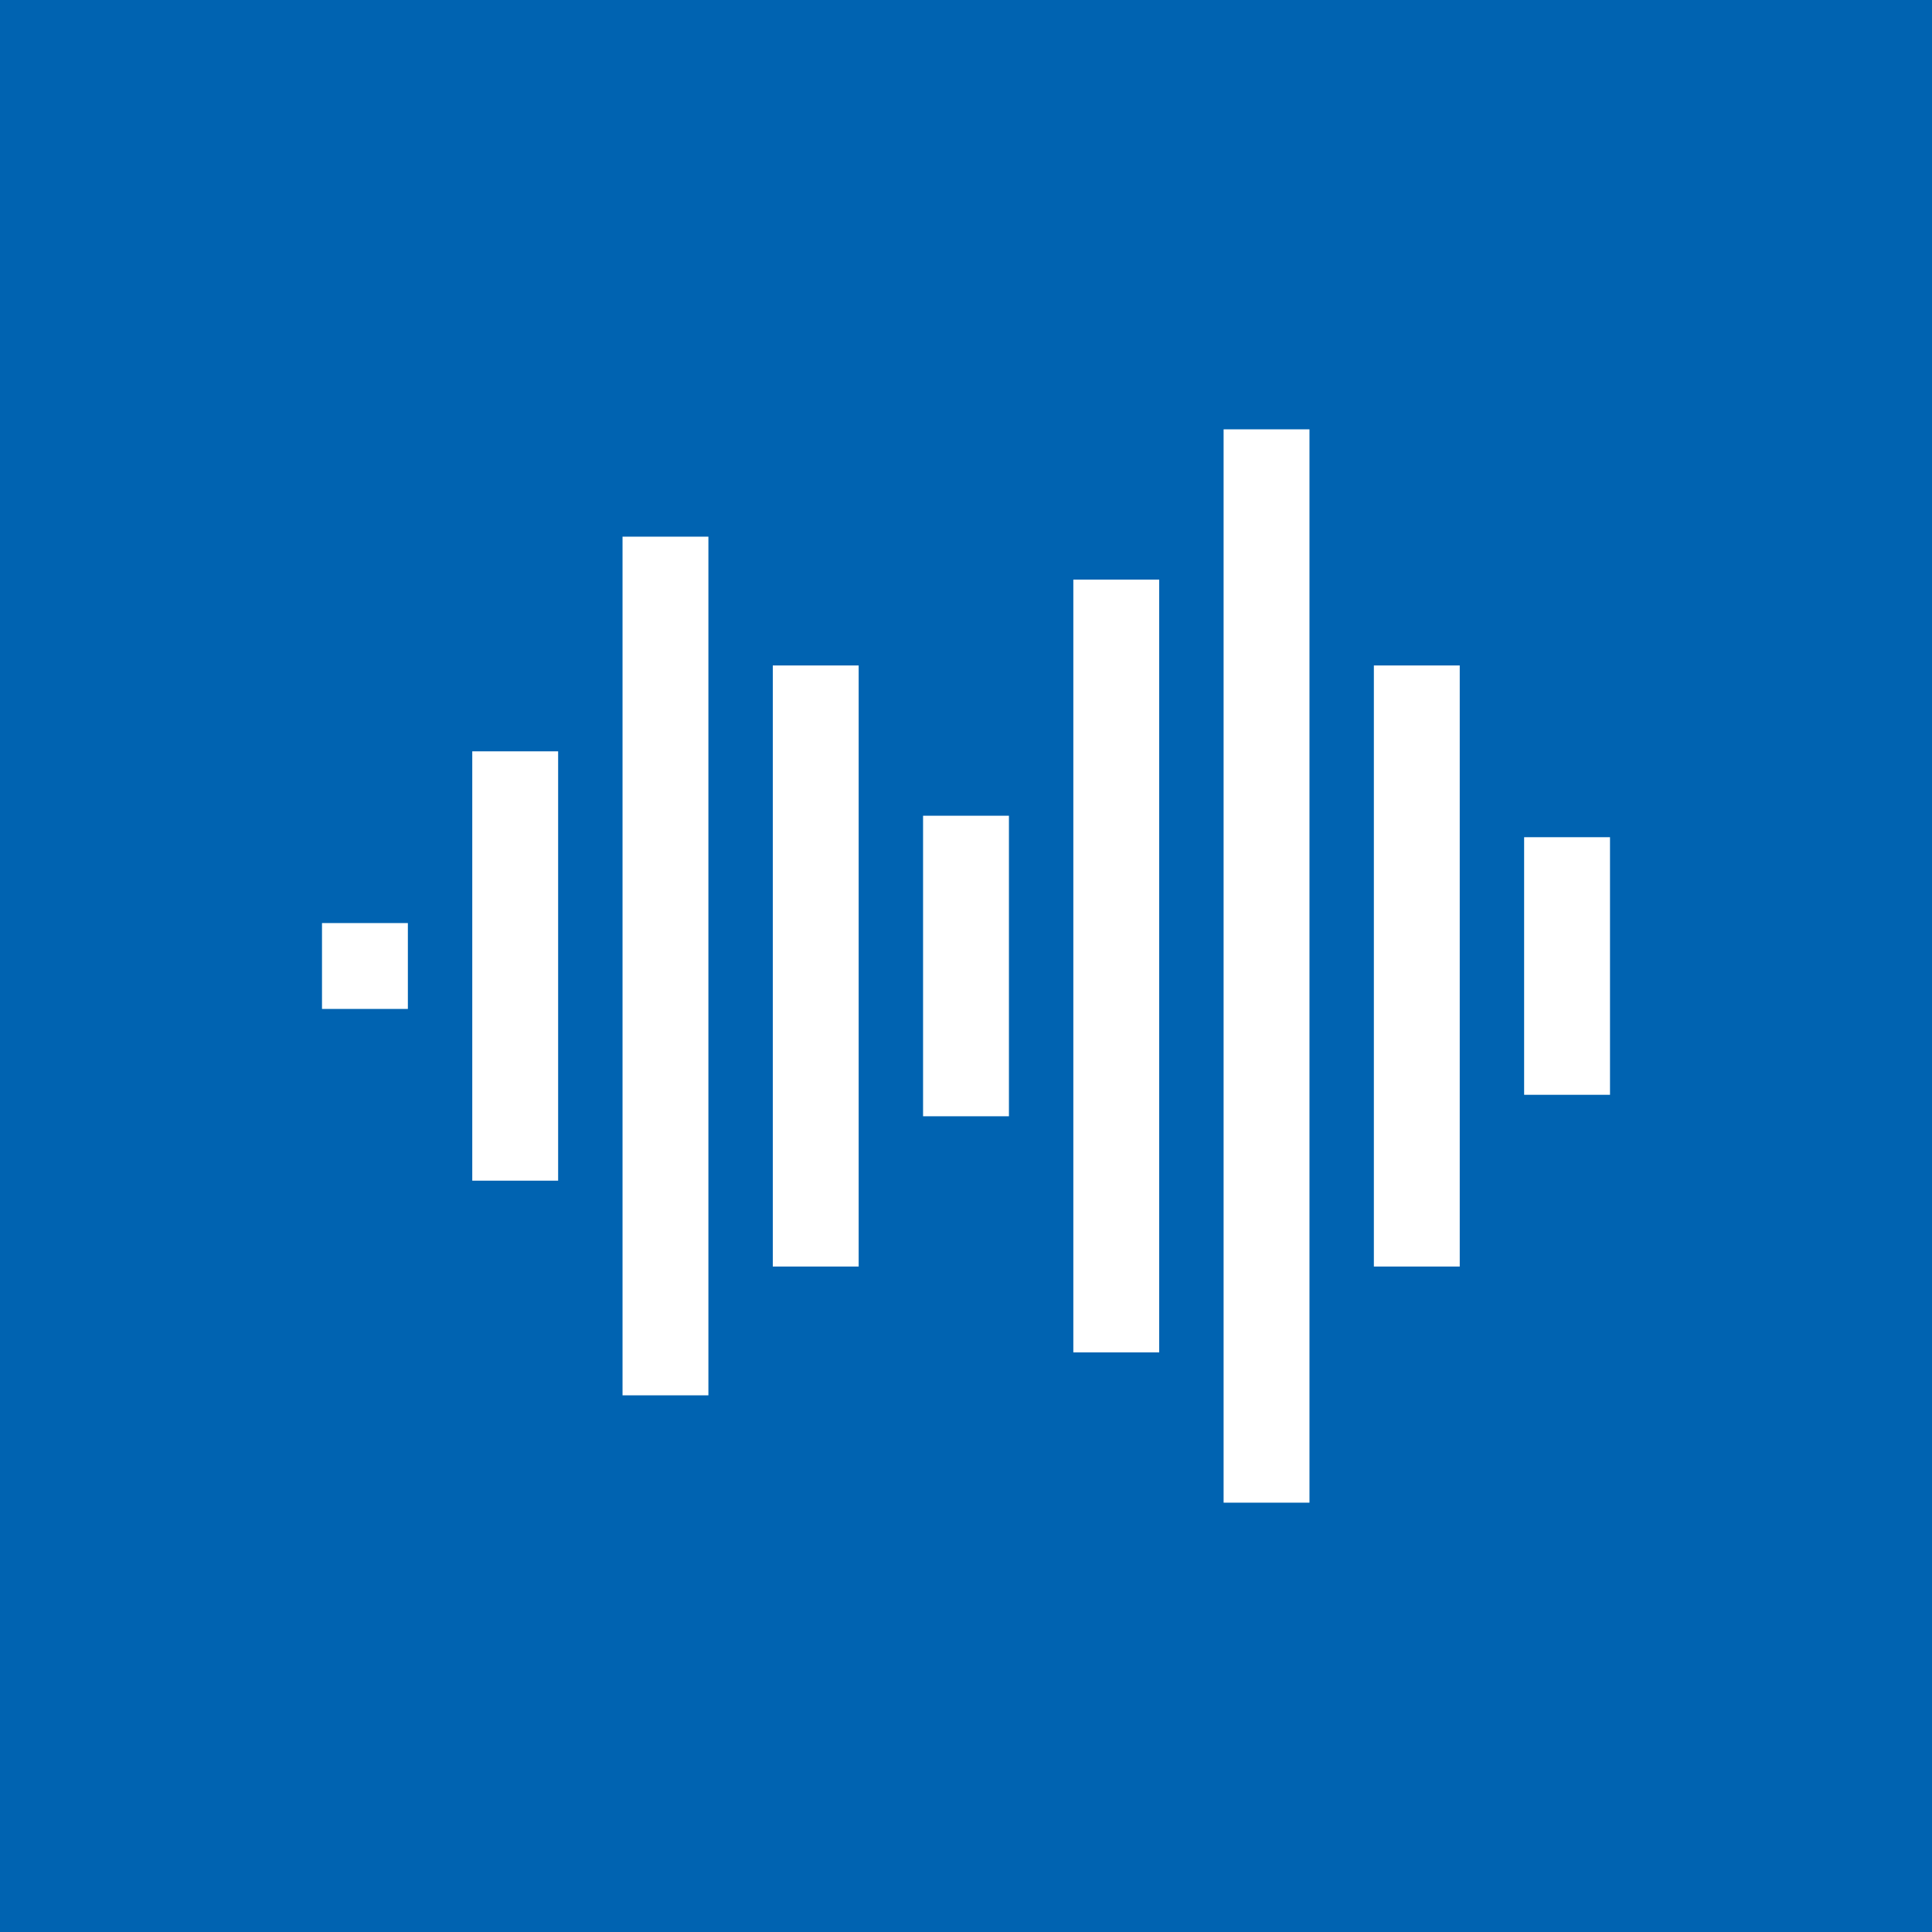
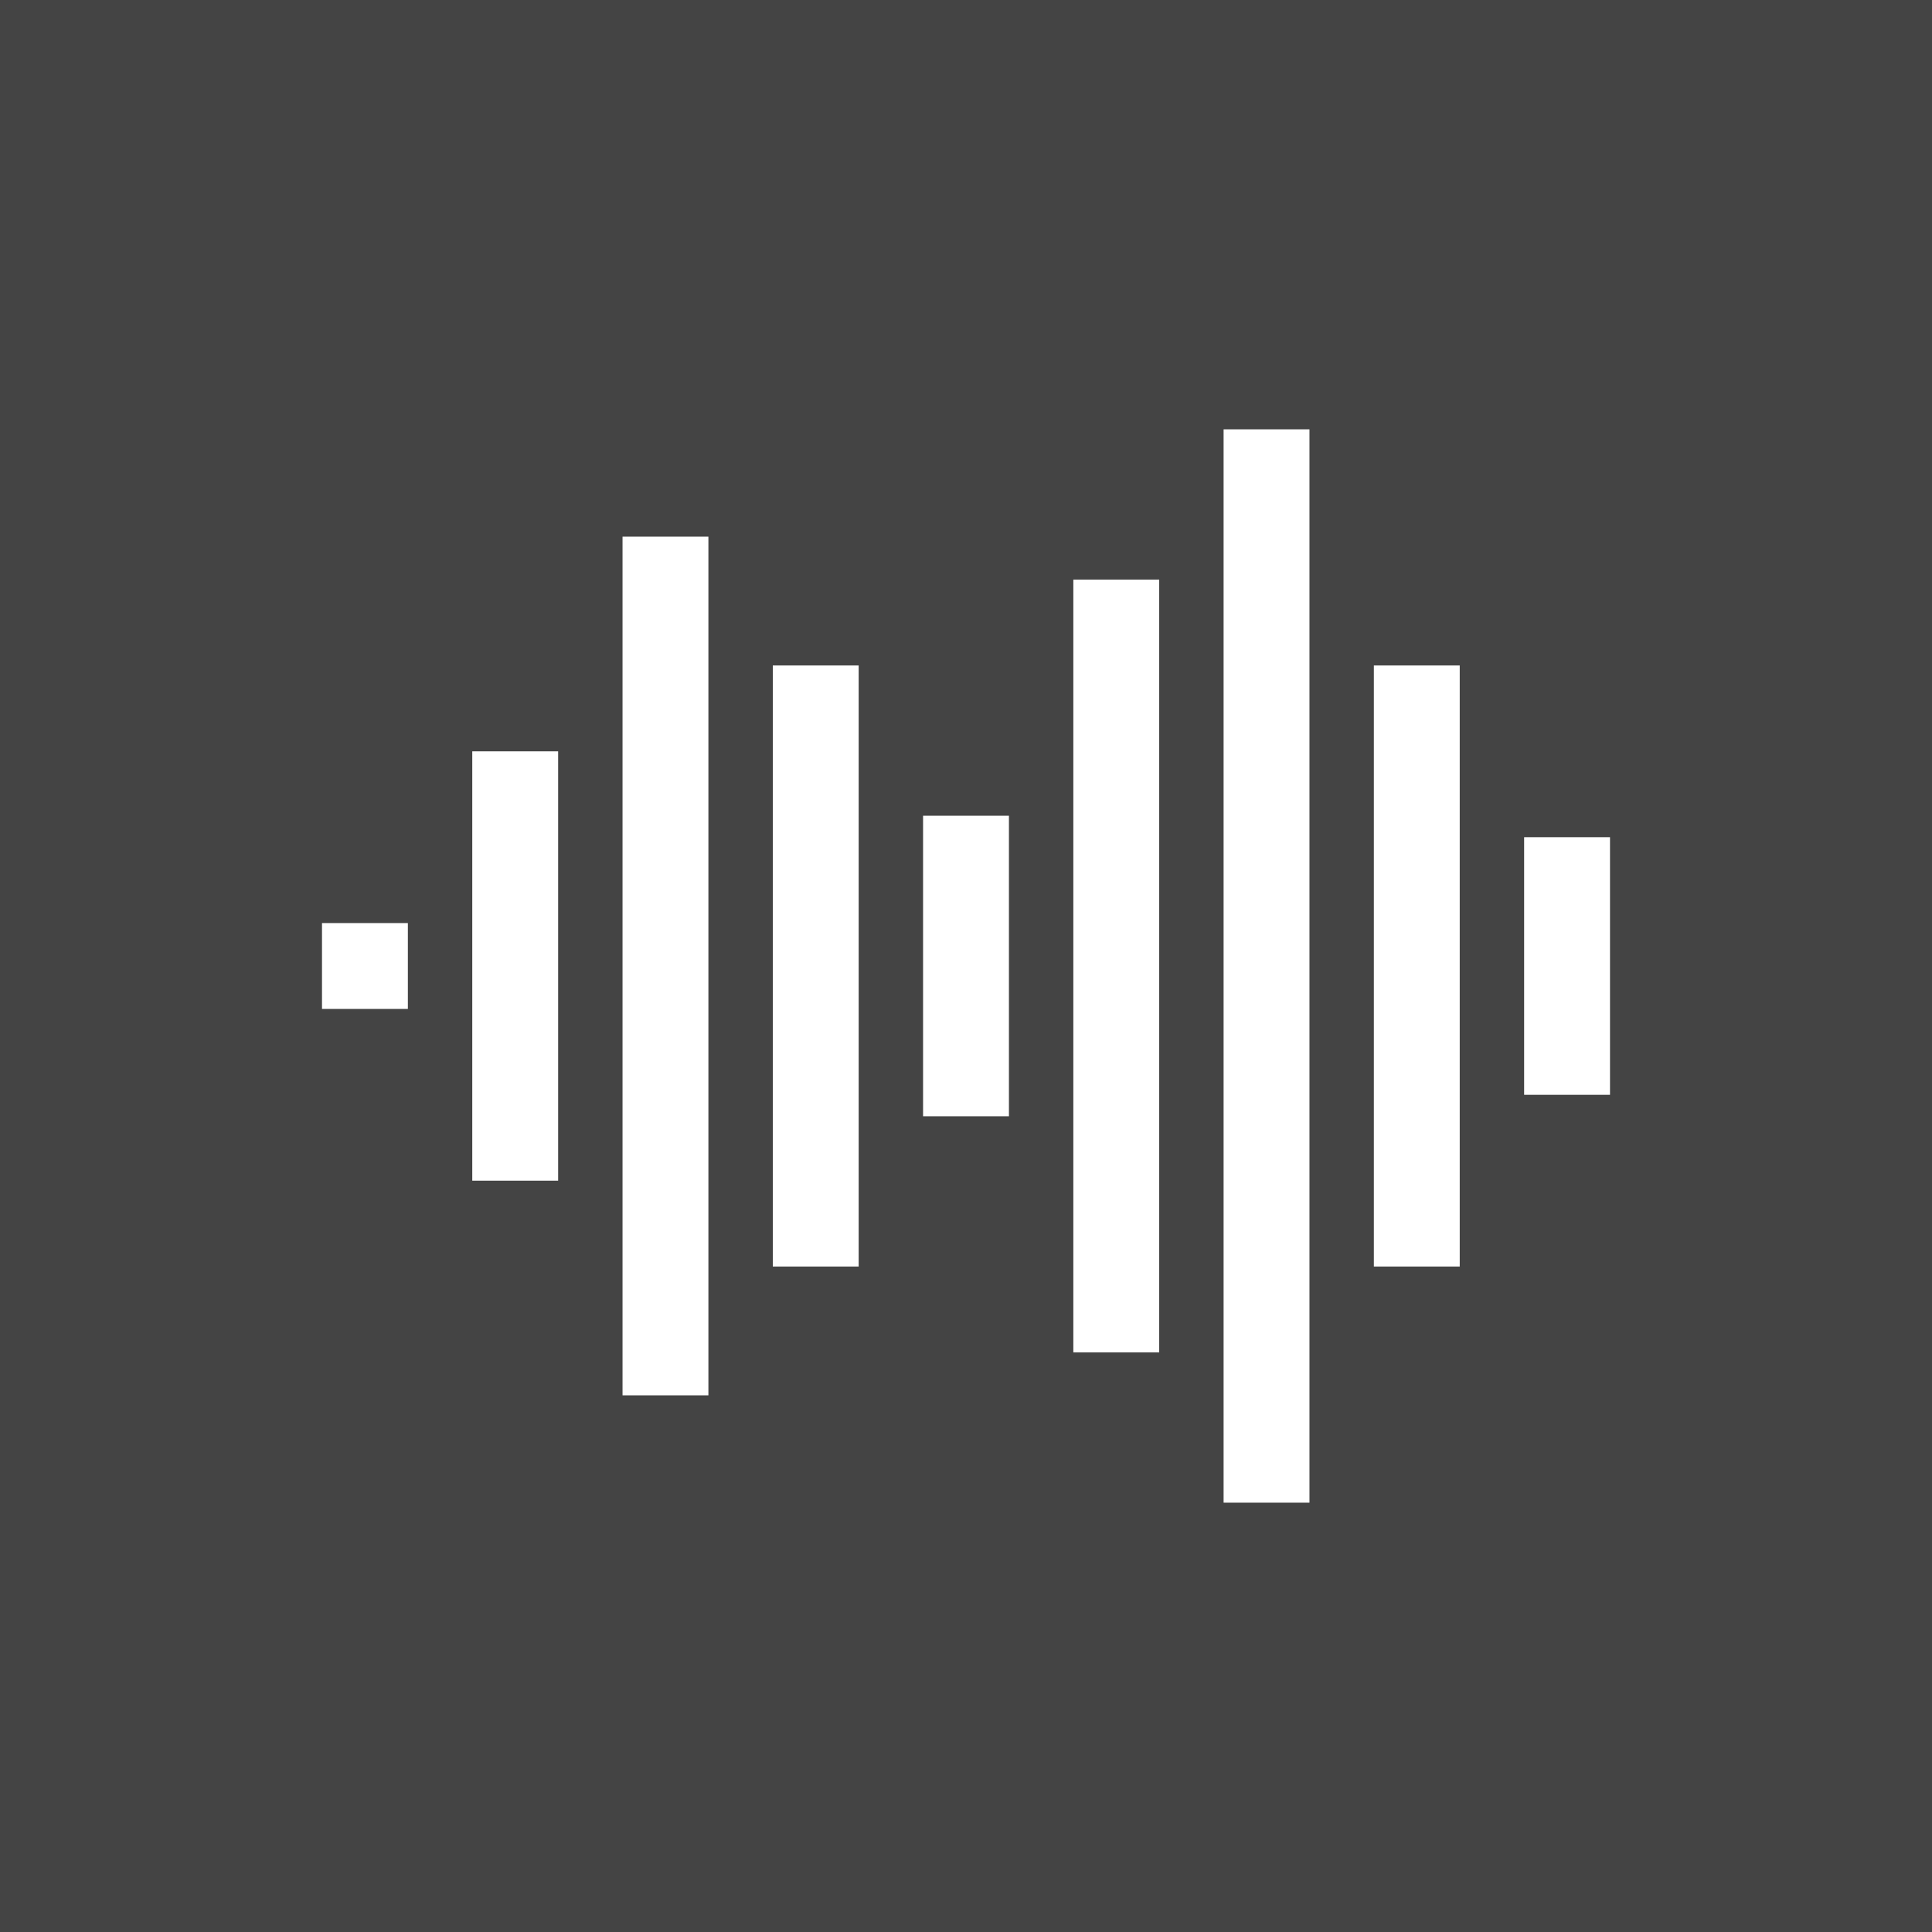
<svg xmlns="http://www.w3.org/2000/svg" width="512px" height="512px" viewBox="0 0 512 512" version="1.1">
  <defs />
  <g id="PRODUCTION-ICONS" stroke="none" stroke-width="1" fill="none" fill-rule="evenodd">
    <g id="customSpeech-wht-bluBG-512p">
      <g id="Custom-Speech-Service">
-         <rect id="Rectangle-3-Copy-9" fill="#0063B1" x="0" y="0" width="512" height="512" />
+         <rect id="Rectangle-3-Copy-9" fill="#444444" x="0" y="0" width="512" height="512" />
        <path d="M164.978,142.222 L187.733,142.222 L187.733,369.778 L164.978,369.778 L164.978,142.222 Z M324.267,113.778 L347.022,113.778 L347.022,398.222 L324.267,398.222 L324.267,113.778 Z M204.8,176.356 L227.556,176.356 L227.556,335.644 L204.8,335.644 L204.8,176.356 Z M284.444,153.6 L307.2,153.6 L307.2,358.4 L284.444,358.4 L284.444,153.6 Z M364.089,176.356 L386.844,176.356 L386.844,335.644 L364.089,335.644 L364.089,176.356 Z M125.156,199.111 L147.911,199.111 L147.911,312.889 L125.156,312.889 L125.156,199.111 Z M244.622,216.178 L267.378,216.178 L267.378,295.822 L244.622,295.822 L244.622,216.178 Z M403.911,221.867 L426.667,221.867 L426.667,290.133 L403.911,290.133 L403.911,221.867 Z M85.333,244.622 L108.089,244.622 L108.089,267.378 L85.333,267.378 L85.333,244.622 Z" id="Combined-Shape" fill="#FFFFFF" fill-rule="nonzero" />
      </g>
    </g>
  </g>
</svg>
